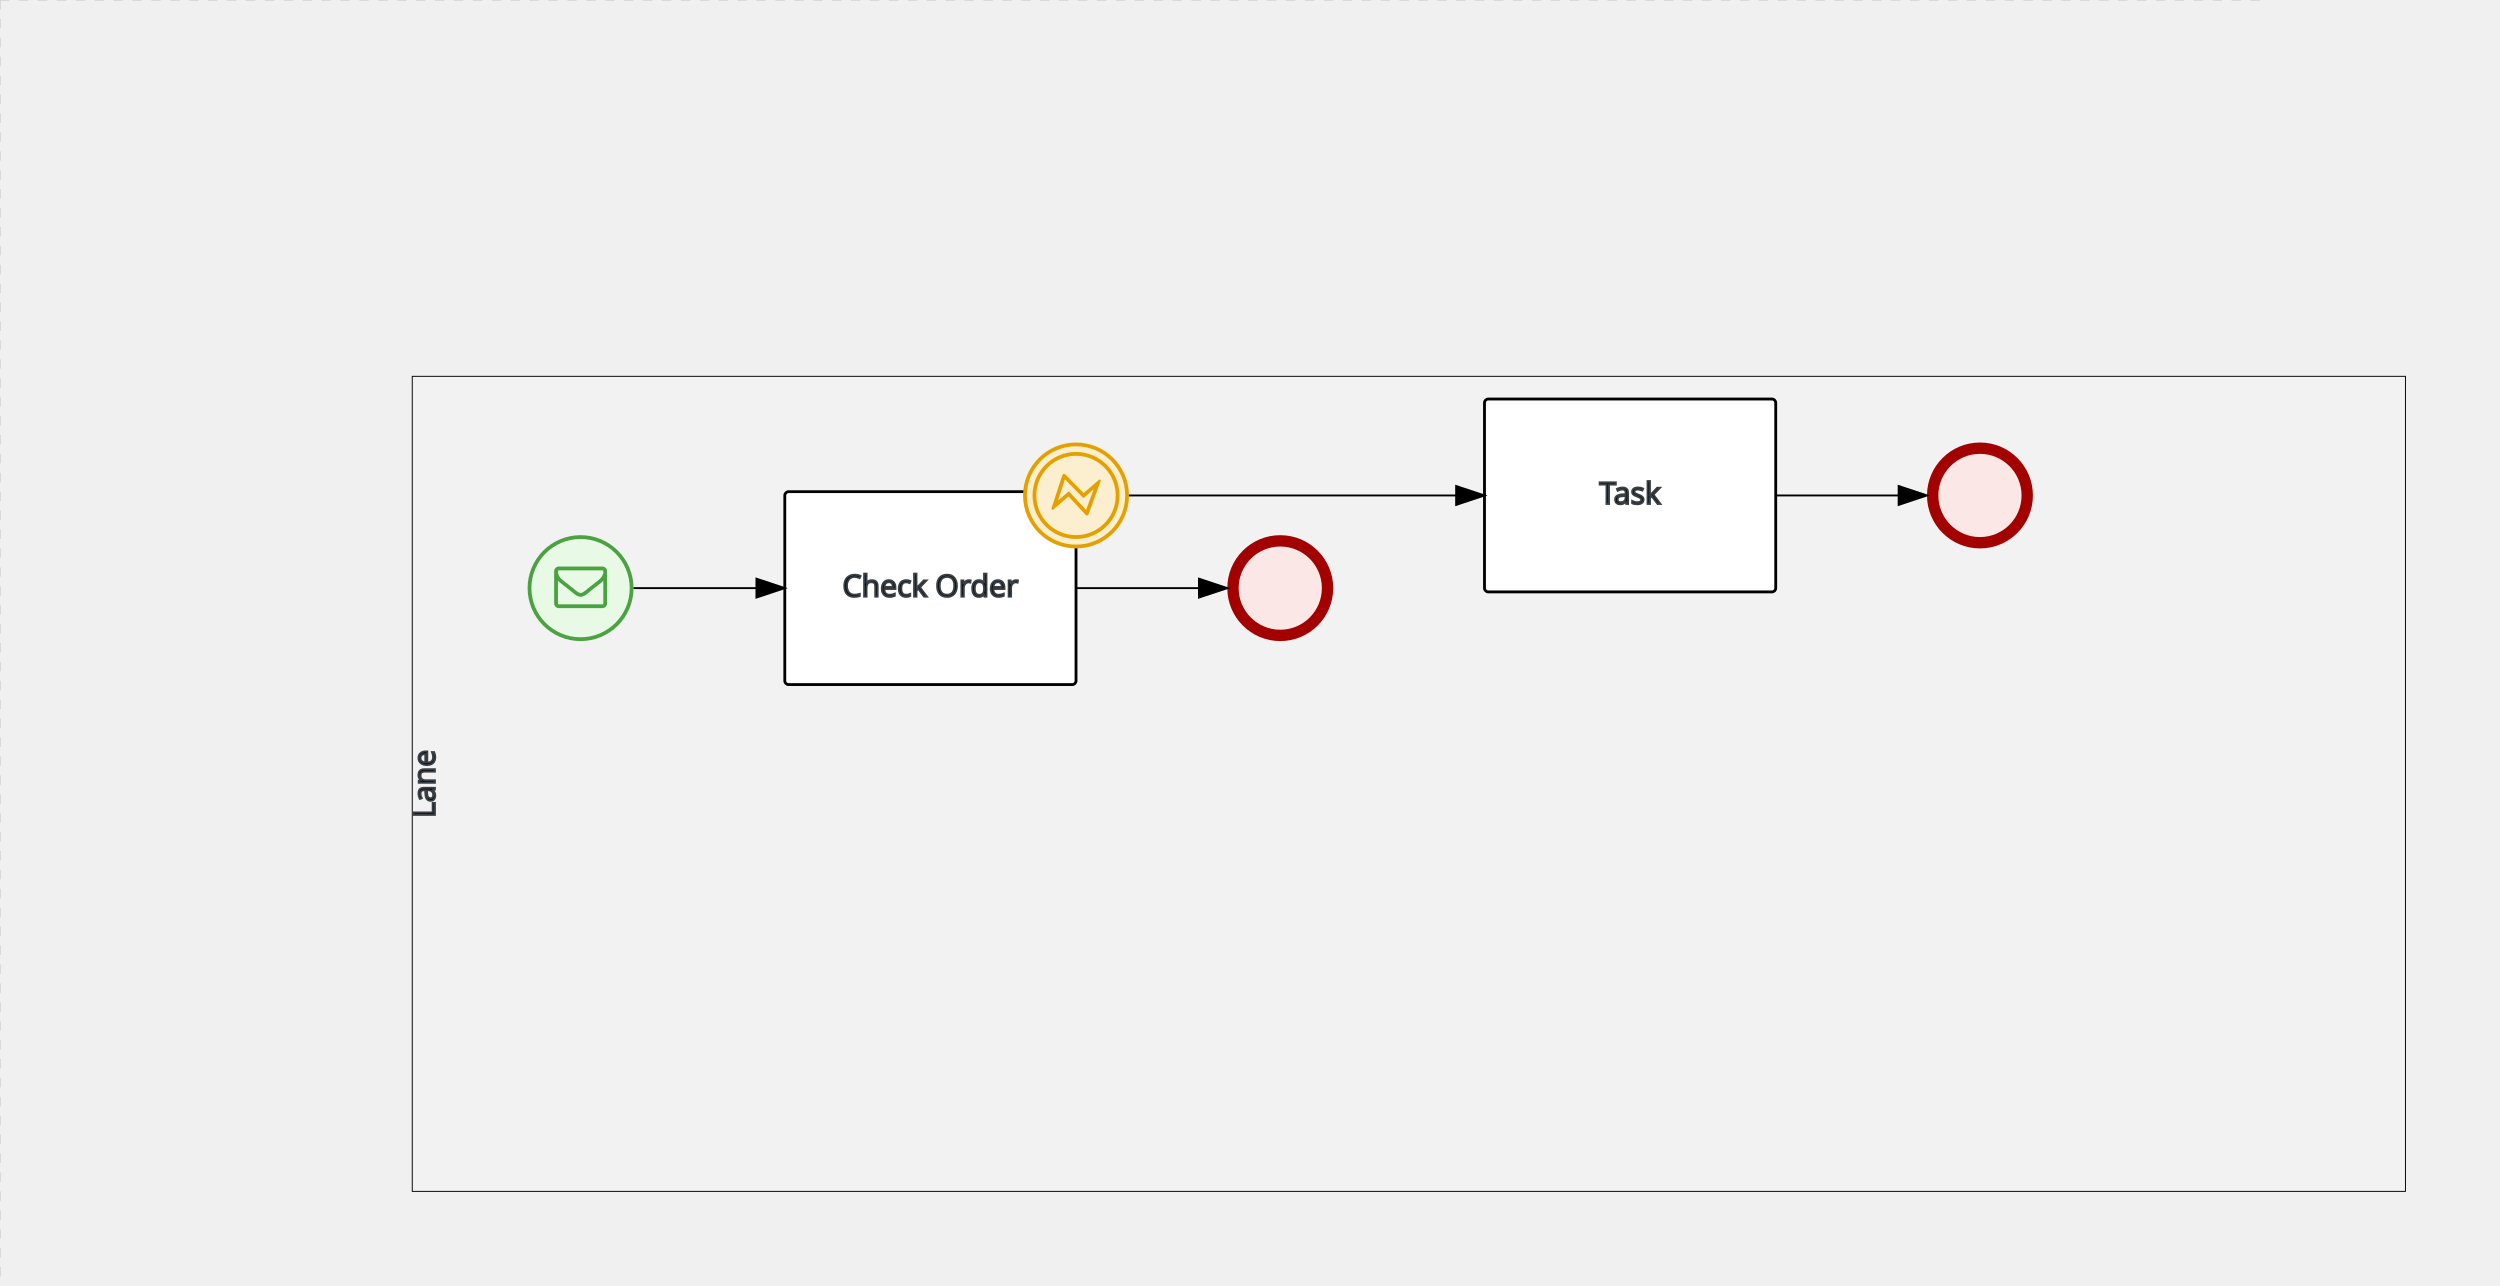
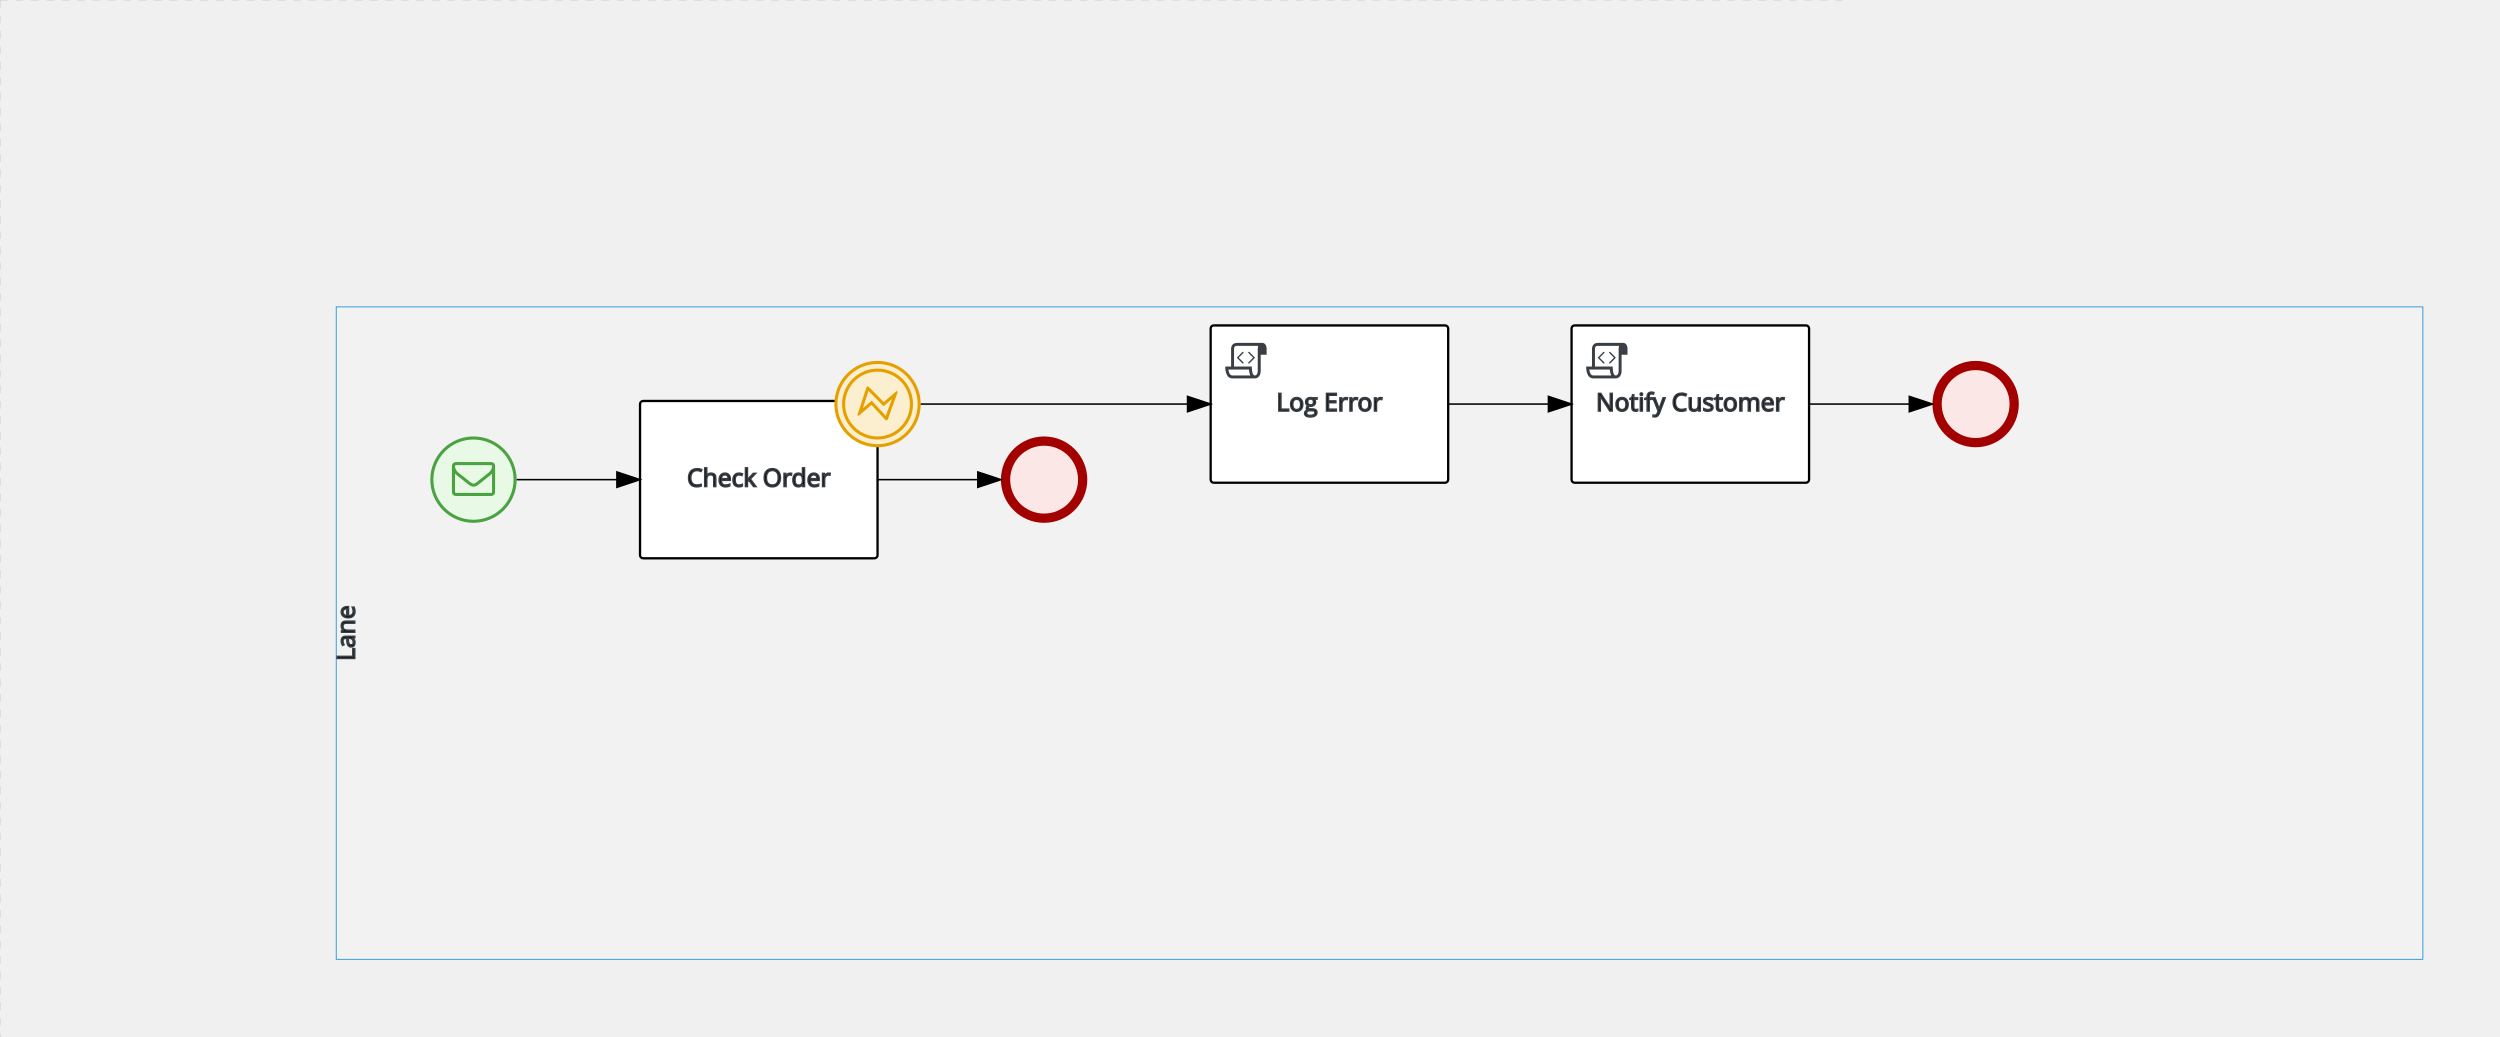
- <svg xmlns="http://www.w3.org/2000/svg" version="1.1" width="1322" height="680" viewBox="0 0 1322 680">
+ <svg xmlns="http://www.w3.org/2000/svg" version="1.1" width="1621" height="672" viewBox="0 0 1621 672">
  <defs />
  <g transform="matrix(1,0,0,1,0,0)">
    <g>
      <g>
        <g>
          <path fill="none" stroke="#d3d3d3" paint-order="fill stroke markers" d=" M 0 0 L 1200 0" stroke-miterlimit="10" stroke-opacity="0.8" stroke-dasharray="5" />
        </g>
        <g>
          <path fill="none" stroke="#d3d3d3" paint-order="fill stroke markers" d=" M 0 0 L 0 800" stroke-miterlimit="10" stroke-opacity="0.8" stroke-dasharray="5" />
        </g>
      </g>
      <g id="_1A586F5D-6B76-44F1-867E-C4C75B086EBA" bpmn2nodeid="_1A586F5D-6B76-44F1-867E-C4C75B086EBA" transform="matrix(1,0,0,1,218,199)">
        <g>
          <path fill="none" stroke="none" />
        </g>
        <g transform="matrix(1,0,0,1,0,0)">
-           <path fill="#f2f2f2" stroke="none" id="_1A586F5D-6B76-44F1-867E-C4C75B086EBA?shapeType=BACKGROUND" paint-order="stroke fill markers" d=" M 0 0 L 1054 0 L 1054 431 L 0 431 L 0 0 Z Z" />
+           <path fill="#f2f2f2" stroke="none" id="_1A586F5D-6B76-44F1-867E-C4C75B086EBA?shapeType=BACKGROUND" paint-order="stroke fill markers" d=" M 0 0 L 1353 0 L 1353 423 L 0 423 L 0 0 Z Z" />
        </g>
        <g transform="matrix(1,0,0,1,0,0)">
-           <path fill="none" stroke="rgb(0,0,0)" id="_1A586F5D-6B76-44F1-867E-C4C75B086EBA?shapeType=BORDER&amp;renderType=STROKE" paint-order="fill stroke markers" d=" M 0 0 L 1054 0 L 1054 431 L 0 431 L 0 0 Z Z" stroke-miterlimit="10" stroke-width="0.5" stroke-dasharray="" />
+           <path fill="none" stroke="rgb(0,136,206)" id="_1A586F5D-6B76-44F1-867E-C4C75B086EBA?shapeType=BORDER&amp;renderType=STROKE" paint-order="fill stroke markers" d=" M 0 0 L 1353 0 L 1353 423 L 0 423 L 0 0 Z Z" stroke-miterlimit="10" stroke-width="0.5" stroke-dasharray="" />
        </g>
        <g id="_06AE207A-2EFA-490A-BE41-ED4BDBB3781A" bpmn2nodeid="_06AE207A-2EFA-490A-BE41-ED4BDBB3781A" transform="matrix(1,0,0,1,197,61)">
          <g>
            <path fill="none" stroke="none" />
          </g>
          <g transform="matrix(1,0,0,1,0,0)">
            <path fill="#ffffff" stroke="none" id="_06AE207A-2EFA-490A-BE41-ED4BDBB3781A?shapeType=BACKGROUND" paint-order="stroke fill markers" d=" M 2 0 L 152 0 L 152 0 A 2 2 0 0 1 154 2 L 154 100 L 154 100 A 2 2 0 0 1 152 102 L 2 102 L 2 102 A 2 2 0 0 1 0 100 L 0 2 L 0 2 A 2 2 0 0 1 2 0 Z" />
          </g>
          <g transform="matrix(1,0,0,1,0,0)">
            <path fill="none" stroke="#000000" id="_06AE207A-2EFA-490A-BE41-ED4BDBB3781A?shapeType=BORDER&amp;renderType=STROKE" paint-order="fill stroke markers" d=" M 2 0 L 152 0 L 152 0 A 2 2 0 0 1 154 2 L 154 100 L 154 100 A 2 2 0 0 1 152 102 L 2 102 L 2 102 A 2 2 0 0 1 0 100 L 0 2 L 0 2 A 2 2 0 0 1 2 0 Z" stroke-miterlimit="10" stroke-width="1.5" stroke-dasharray="" />
          </g>
          <g transform="matrix(1,0,0,1,0,43.5)">
            <g>
              <text fill="#000000" stroke="none" font-family="Open Sans" font-size="12pt" font-style="normal" font-weight="normal" text-decoration="normal" x="77" y="12" text-anchor="middle" dominant-baseline="alphabetic" id="_06AE207A-2EFA-490A-BE41-ED4BDBB3781Aundefined">       Check Order        </text>
              <path fill="none" stroke="none" />
              <text fill="none" stroke="#393f44" font-family="Open Sans" font-size="12pt" font-style="normal" font-weight="normal" text-decoration="normal" x="77" y="12" text-anchor="middle" dominant-baseline="alphabetic" stroke-miterlimit="10" stroke-dasharray="">       Check Order        </text>
            </g>
            <g>
              <path fill="none" stroke="black" id="_06AE207A-2EFA-490A-BE41-ED4BDBB3781Aundefined" paint-order="fill stroke markers" d=" M 0 0 L 0 0" stroke-miterlimit="10" stroke-opacity="0.1" stroke-dasharray="" />
            </g>
          </g>
          <g id="_B0F5AAF4-53A1-4B54-A91C-F064FC8FAA53" bpmn2nodeid="_B0F5AAF4-53A1-4B54-A91C-F064FC8FAA53" transform="matrix(1,0,0,1,126,-26)">
            <g>
              <path fill="none" stroke="none" />
            </g>
            <g transform="matrix(0.125,0,0,0.125,0,0)">
              <g transform="matrix(1,0,0,1,0,0)">
                <path fill="#fbefcf" stroke="none" id="_B0F5AAF4-53A1-4B54-A91C-F064FC8FAA53?shapeType=BACKGROUND" paint-order="stroke fill markers" d=" M 0 0 M 444 224 C 444 263.9 434.2 300.8 414.4 334.5 C 394.7 368.2 368 394.9 334.4 414.5 C 300.8 434.1 263.9 444 224 444 C 184.1 444 147.2 434.2 113.5 414.4 C 79.8 394.7 53.1 368 33.5 334.4 C 13.9 300.8 4 263.9 4 224 C 4 184.1 13.8 147.2 33.6 113.5 C 53.4 79.8 80.1 53.1 113.6 33.5 C 147.1 13.9 184.1 4 224 4 C 263.9 4 300.8 13.8 334.5 33.6 C 368.2 53.4 394.9 80.1 414.5 113.6 C 434.1 147.1 444 184.1 444 224 Z" />
              </g>
              <g>
                <g transform="matrix(1,0,0,1,0,0)">
                  <g transform="matrix(1,0,0,1,0,0)">
                    <path fill="rgb(229,160,0)" stroke="none" id="_B0F5AAF4-53A1-4B54-A91C-F064FC8FAA53?shapeType=BORDER&amp;renderType=FILL" paint-order="stroke fill markers" d=" M 0 0 M 224 408 C 122.5 408 40 325.5 40 224 C 40 122.5 122.5 40 224 40 C 325.5 40 408 122.5 408 224 C 408 325.5 325.5 408 224 408 Z M 0 0 M 224 56 C 131.4 56 56 131.4 56 224 C 56 316.6 131.4 392 224 392 C 316.6 392 392 316.6 392 224 C 392 131.4 316.6 56 224 56 Z M 0 0 M 224 16 C 252.1 16 279.3 21.5 305 32.3 C 329.8 42.8 352 57.8 371.1 76.9 C 390.2 96 405.2 118.3 415.7 143 C 426.5 168.6 432 195.9 432 224 C 432 252.1 426.5 279.3 415.7 305 C 405.2 329.8 390.2 352 371.1 371.1 C 352 390.2 329.7 405.2 305 415.7 C 279.4 426.5 252.1 432 224 432 C 195.9 432 168.7 426.5 143 415.7 C 118.2 405.2 96 390.2 76.9 371.1 C 57.8 352 42.8 329.7 32.3 305 C 21.5 279.3 16 252.1 16 224 C 16 195.9 21.5 168.7 32.3 143 C 42.8 118.2 57.8 96 76.9 76.9 C 96 57.8 118.3 42.8 143 32.3 C 168.7 21.5 195.9 16 224 16 M 224 0 C 100.3 0 0 100.3 0 224 C 0 347.7 100.3 448 224 448 C 347.7 448 448 347.7 448 224 C 448 100.3 347.7 0 224 0 L 224 0 Z" />
                  </g>
                </g>
              </g>
              <g>
                <g transform="matrix(1,0,0,1,0,0)">
                  <g transform="matrix(1,0,0,1,0,0)">
                    <path fill="#e5a000" stroke="none" id="_B0F5AAF4-53A1-4B54-A91C-F064FC8FAA53undefined" paint-order="stroke fill markers" d=" M 0 0 M 177 155.9 C 191.8 170.8 222.6 202.2 244.8 224.7 L 255.3 235.4 L 266.6 225.6 L 298.2 198.2 C 285.8 232.7 273 268.1 266.7 285.1 L 204 217.4 L 193.6 206.2 L 181.9 216.2 L 148 245.2 C 159.3 210.1 171.3 173.4 177 155.9 M 173.5 132.7 C 172.8 132.7 172.1 132.8 171.3 133.1 C 168 134.3 167.5 135.9 165.6 139.9 C 164 143.3 120.4 278.3 120.4 278.3 C 120.4 278.3 119.1 282.8 122.9 284.4 C 123.5 284.7 124.1 284.8 124.7 284.8 C 127.5 284.8 129.4 282.2 129.4 282.2 L 192.3 228.3 L 263.9 305.4 C 266 307.4 267.9 308.7 270.1 308.7 C 270.8 308.7 271.5 308.5 272.3 308.3 C 275.6 307.1 276.4 305.1 278 301.5 C 279.5 298.1 328.1 163.1 328.1 163.1 C 328.1 163.1 329.4 158.6 325.7 157 C 325.1 156.7 324.5 156.6 323.8 156.6 C 321 156.6 319.2 159.2 319.2 159.2 L 256.3 213.5 C 256.3 213.5 182.7 138.6 179.8 136 C 177.6 134 175.7 132.7 173.5 132.7 L 173.5 132.7 Z" />
                  </g>
                </g>
              </g>
            </g>
            <g transform="matrix(1,0,0,1,0,56)">
              <g />
              <g>
                <path fill="none" stroke="black" id="_B0F5AAF4-53A1-4B54-A91C-F064FC8FAA53undefined" paint-order="fill stroke markers" d=" M 0 0 L 0 0" stroke-miterlimit="10" stroke-opacity="0.1" stroke-dasharray="" />
              </g>
            </g>
          </g>
        </g>
        <g id="_7F48B03F-364F-4F24-B7CD-73AA8EB76AA6" bpmn2nodeid="_7F48B03F-364F-4F24-B7CD-73AA8EB76AA6" transform="matrix(1,0,0,1,431,84)">
          <g>
            <path fill="none" stroke="none" />
          </g>
          <g transform="matrix(0.125,0,0,0.125,0,0)">
            <g transform="matrix(1,0,0,1,0,0)">
              <path fill="#fce7e7" stroke="none" id="_7F48B03F-364F-4F24-B7CD-73AA8EB76AA6?shapeType=BACKGROUND" paint-order="stroke fill markers" d=" M 0 0 M 444 224 C 444 263.9 434.2 300.8 414.4 334.5 C 394.7 368.2 368 394.9 334.4 414.5 C 300.8 434.1 263.9 444 224 444 C 184.1 444 147.2 434.2 113.5 414.4 C 79.8 394.7 53.1 368 33.5 334.4 C 13.9 300.8 4 263.9 4 224 C 4 184.1 13.8 147.2 33.6 113.5 C 53.4 79.8 80.1 53.1 113.6 33.5 C 147.1 13.9 184.1 4 224 4 C 263.9 4 300.8 13.8 334.5 33.6 C 368.2 53.4 394.9 80.1 414.5 113.6 C 434.1 147.1 444 184.1 444 224 Z" />
            </g>
            <g>
              <g transform="matrix(1,0,0,1,0,0)">
                <g transform="matrix(1,0,0,1,0,0)">
                  <path fill="rgb(163,0,0)" stroke="none" id="_7F48B03F-364F-4F24-B7CD-73AA8EB76AA6?shapeType=BORDER&amp;renderType=FILL" paint-order="stroke fill markers" d=" M 0 0 M 224 0 C 100.3 0 0 100.3 0 224 C 0 347.7 100.3 448 224 448 C 347.7 448 448 347.7 448 224 C 448 100.3 347.7 0 224 0 Z M 0 0 M 224 400 C 126.8 400 48 321.2 48 224 C 48 126.8 126.8 48 224 48 C 321.2 48 400 126.8 400 224 C 400 321.2 321.2 400 224 400 Z" />
                </g>
              </g>
            </g>
          </g>
          <g transform="matrix(1,0,0,1,0,56)">
            <g />
            <g>
              <path fill="none" stroke="black" id="_7F48B03F-364F-4F24-B7CD-73AA8EB76AA6undefined" paint-order="fill stroke markers" d=" M 0 0 L 0 0" stroke-miterlimit="10" stroke-opacity="0.1" stroke-dasharray="" />
            </g>
          </g>
        </g>
        <g id="_9F6B72E6-3262-46E0-90ED-7E7AE0519426" bpmn2nodeid="_9F6B72E6-3262-46E0-90ED-7E7AE0519426" transform="matrix(1,0,0,1,61,84)">
          <g>
            <path fill="none" stroke="none" />
          </g>
          <g transform="matrix(0.125,0,0,0.125,0,0)">
            <g transform="matrix(1,0,0,1,0,0)">
              <path fill="#e8fae6" stroke="none" id="_9F6B72E6-3262-46E0-90ED-7E7AE0519426?shapeType=BACKGROUND" paint-order="stroke fill markers" d=" M 0 0 M 444 224 C 444 263.9 434.2 300.8 414.4 334.5 C 394.7 368.2 368 394.9 334.4 414.5 C 300.8 434.1 263.9 444 224 444 C 184.1 444 147.2 434.2 113.5 414.4 C 79.8 394.7 53.1 368 33.5 334.4 C 13.9 300.8 4 263.9 4 224 C 4 184.1 13.8 147.2 33.6 113.5 C 53.4 79.8 80.1 53.1 113.6 33.5 C 147.1 13.9 184.1 4 224 4 C 263.9 4 300.8 13.8 334.5 33.6 C 368.2 53.4 394.9 80.1 414.5 113.6 C 434.1 147.1 444 184.1 444 224 Z" />
            </g>
            <g>
              <g transform="matrix(1,0,0,1,0,0)">
                <g transform="matrix(1,0,0,1,0,0)">
                  <path fill="rgb(74,162,65)" stroke="none" id="_9F6B72E6-3262-46E0-90ED-7E7AE0519426?shapeType=BORDER&amp;renderType=FILL" paint-order="stroke fill markers" d=" M 0 0 M 224 0 C 100.3 0 0 100.3 0 224 C 0 347.7 100.3 448 224 448 C 347.7 448 448 347.7 448 224 C 448 100.3 347.7 0 224 0 Z M 0 0 M 224 432 C 109.1 432 16 338.9 16 224 C 16 109.1 109.1 16 224 16 C 338.9 16 432 109.1 432 224 C 432 338.9 338.9 432 224 432 Z" />
                </g>
              </g>
            </g>
            <g>
              <g transform="matrix(1,0,0,1,0,0)">
                <g transform="matrix(1,0,0,1,0,0)">
                  <path fill="#4aa241" stroke="none" id="_9F6B72E6-3262-46E0-90ED-7E7AE0519426undefined" paint-order="stroke fill markers" d=" M 0 0 M 320.2 288.7 L 320.2 192.7 C 317.6 195.7 314.7 198.5 311.6 200.9 C 289.2 218.1 271.5 232.1 258.4 243.1 C 254.2 246.7 250.7 249.5 248 251.5 C 245.3 253.5 241.8 255.5 237.2 257.6 C 232.6 259.7 228.4 260.7 224.4 260.7 L 224.2 260.7 C 220.2 260.7 216 259.7 211.4 257.6 C 206.8 255.5 203.2 253.5 200.6 251.5 C 197.9 249.5 194.5 246.7 190.2 243.1 C 177.1 232.1 159.3 218 137 200.9 C 133.9 198.4 131.1 195.7 128.4 192.7 L 128.4 288.7 C 128.4 289.8 128.8 290.7 129.6 291.5 C 130.4 292.3 131.4 292.7 132.4 292.7 L 316.4 292.7 C 317.5 292.7 318.4 292.3 319.2 291.5 C 319.9 290.7 320.2 289.8 320.2 288.7 Z M 0 0 M 320.2 152.7 C 320.2 151.6 319.8 150.7 319 149.9 C 318.2 149.1 317.3 148.7 316.2 148.7 L 316.2 148.7 L 132.2 148.7 C 131.1 148.7 130.2 149.1 129.4 149.9 C 128.6 150.7 128.2 151.6 128.2 152.7 C 128.2 166.7 134.3 178.5 146.6 188.2 C 162.7 200.9 179.4 214.1 196.7 227.8 C 197.2 228.2 198.6 229.5 201.1 231.5 C 203.6 233.6 205.5 235.1 206.9 236.2 C 208.3 237.3 210.1 238.6 212.5 240.1 C 214.9 241.6 216.9 242.8 218.8 243.5 C 220.7 244.3 222.5 244.6 224.2 244.6 L 224.4 244.6 C 226 244.6 227.8 244.2 229.8 243.5 C 231.8 242.8 233.8 241.6 236.1 240.1 C 238.4 238.6 240.3 237.2 241.7 236.2 C 243.1 235.1 245.1 233.6 247.5 231.5 C 249.9 229.4 251.4 228.3 251.9 227.8 C 269.3 214 285.9 200.9 302 188.2 C 306.5 184.6 310.7 179.8 314.6 173.7 C 318.5 167.7 320.4 162.2 320.4 157.3 L 320.4 154.2 L 320.4 152.7 Z M 0 0 M 336.2 152.7 L 336.2 288.7 C 336.2 294.2 334.3 298.9 330.3 302.8 C 326.4 306.7 321.7 308.7 316.2 308.7 L 132.2 308.7 C 126.7 308.7 122 306.7 118.1 302.8 C 114.2 298.9 112.2 294.2 112.2 288.7 L 112.2 152.7 C 112.2 147.2 114.2 142.5 118.1 138.6 C 122 134.7 126.7 132.7 132.2 132.7 L 316.2 132.7 C 321.7 132.7 326.4 134.6 330.3 138.6 C 334.2 142.6 336.2 147.2 336.2 152.7 Z" />
                </g>
              </g>
            </g>
          </g>
          <g transform="matrix(1,0,0,1,0,56)">
            <g />
            <g>
              <path fill="none" stroke="black" id="_9F6B72E6-3262-46E0-90ED-7E7AE0519426undefined" paint-order="fill stroke markers" d=" M 0 0 L 0 0" stroke-miterlimit="10" stroke-opacity="0.1" stroke-dasharray="" />
            </g>
          </g>
        </g>
-         <g id="_EE946985-0766-4D44-BFC8-366B1E1D88F5" bpmn2nodeid="_EE946985-0766-4D44-BFC8-366B1E1D88F5" transform="matrix(1,0,0,1,567,12)">
-           <g>
-             <path fill="none" stroke="none" />
-           </g>
-           <g transform="matrix(1,0,0,1,0,0)">
-             <path fill="#ffffff" stroke="none" id="_EE946985-0766-4D44-BFC8-366B1E1D88F5?shapeType=BACKGROUND" paint-order="stroke fill markers" d=" M 2 0 L 152 0 L 152 0 A 2 2 0 0 1 154 2 L 154 100 L 154 100 A 2 2 0 0 1 152 102 L 2 102 L 2 102 A 2 2 0 0 1 0 100 L 0 2 L 0 2 A 2 2 0 0 1 2 0 Z" />
-           </g>
-           <g transform="matrix(1,0,0,1,0,0)">
-             <path fill="none" stroke="rgb(0,0,0)" id="_EE946985-0766-4D44-BFC8-366B1E1D88F5?shapeType=BORDER&amp;renderType=STROKE" paint-order="fill stroke markers" d=" M 2 0 L 152 0 L 152 0 A 2 2 0 0 1 154 2 L 154 100 L 154 100 A 2 2 0 0 1 152 102 L 2 102 L 2 102 A 2 2 0 0 1 0 100 L 0 2 L 0 2 A 2 2 0 0 1 2 0 Z" stroke-miterlimit="10" stroke-width="1.5" stroke-dasharray="" />
-           </g>
-           <g transform="matrix(1,0,0,1,0,43.5)">
-             <g>
-               <text fill="#000000" stroke="none" font-family="Open Sans" font-size="12pt" font-style="normal" font-weight="normal" text-decoration="normal" x="77" y="12" text-anchor="middle" dominant-baseline="alphabetic" id="_EE946985-0766-4D44-BFC8-366B1E1D88F5undefined">              Task               </text>
-               <path fill="none" stroke="none" />
-               <text fill="none" stroke="#393f44" font-family="Open Sans" font-size="12pt" font-style="normal" font-weight="normal" text-decoration="normal" x="77" y="12" text-anchor="middle" dominant-baseline="alphabetic" stroke-miterlimit="10" stroke-dasharray="">              Task               </text>
-             </g>
-             <g>
-               <path fill="none" stroke="black" id="_EE946985-0766-4D44-BFC8-366B1E1D88F5undefined" paint-order="fill stroke markers" d=" M 0 0 L 0 0" stroke-miterlimit="10" stroke-opacity="0.1" stroke-dasharray="" />
-             </g>
-           </g>
-         </g>
-         <g id="_CB4A58F8-B9FF-4E1D-85C5-A0FE6D26E932" bpmn2nodeid="_CB4A58F8-B9FF-4E1D-85C5-A0FE6D26E932" transform="matrix(1,0,0,1,801,35)">
+         <g id="_D85477B0-F3A5-413E-A82E-0F2184663EC8" bpmn2nodeid="_D85477B0-F3A5-413E-A82E-0F2184663EC8" transform="matrix(1,0,0,1,1035,35)">
          <g>
            <path fill="none" stroke="none" />
          </g>
          <g transform="matrix(0.125,0,0,0.125,0,0)">
            <g transform="matrix(1,0,0,1,0,0)">
-               <path fill="#fce7e7" stroke="none" id="_CB4A58F8-B9FF-4E1D-85C5-A0FE6D26E932?shapeType=BACKGROUND" paint-order="stroke fill markers" d=" M 0 0 M 444 224 C 444 263.9 434.2 300.8 414.4 334.5 C 394.7 368.2 368 394.9 334.4 414.5 C 300.8 434.1 263.9 444 224 444 C 184.1 444 147.2 434.2 113.5 414.4 C 79.8 394.7 53.1 368 33.5 334.4 C 13.9 300.8 4 263.9 4 224 C 4 184.1 13.8 147.2 33.6 113.5 C 53.4 79.8 80.1 53.1 113.6 33.5 C 147.1 13.9 184.1 4 224 4 C 263.9 4 300.8 13.8 334.5 33.6 C 368.2 53.4 394.9 80.1 414.5 113.6 C 434.1 147.1 444 184.1 444 224 Z" />
-             </g>
-             <g>
-               <g transform="matrix(1,0,0,1,0,0)">
-                 <g transform="matrix(1,0,0,1,0,0)">
-                   <path fill="rgb(163,0,0)" stroke="none" id="_CB4A58F8-B9FF-4E1D-85C5-A0FE6D26E932?shapeType=BORDER&amp;renderType=FILL" paint-order="stroke fill markers" d=" M 0 0 M 224 0 C 100.3 0 0 100.3 0 224 C 0 347.7 100.3 448 224 448 C 347.7 448 448 347.7 448 224 C 448 100.3 347.7 0 224 0 Z M 0 0 M 224 400 C 126.8 400 48 321.2 48 224 C 48 126.8 126.8 48 224 48 C 321.2 48 400 126.8 400 224 C 400 321.2 321.2 400 224 400 Z" />
+               <path fill="#fce7e7" stroke="none" id="_D85477B0-F3A5-413E-A82E-0F2184663EC8?shapeType=BACKGROUND" paint-order="stroke fill markers" d=" M 0 0 M 444 224 C 444 263.9 434.2 300.8 414.4 334.5 C 394.7 368.2 368 394.9 334.4 414.5 C 300.8 434.1 263.9 444 224 444 C 184.1 444 147.2 434.2 113.5 414.4 C 79.8 394.7 53.1 368 33.5 334.4 C 13.9 300.8 4 263.9 4 224 C 4 184.1 13.8 147.2 33.6 113.5 C 53.4 79.8 80.1 53.1 113.6 33.5 C 147.1 13.9 184.1 4 224 4 C 263.9 4 300.8 13.8 334.5 33.6 C 368.2 53.4 394.9 80.1 414.5 113.6 C 434.1 147.1 444 184.1 444 224 Z" />
+             </g>
+             <g>
+               <g transform="matrix(1,0,0,1,0,0)">
+                 <g transform="matrix(1,0,0,1,0,0)">
+                   <path fill="rgb(163,0,0)" stroke="none" id="_D85477B0-F3A5-413E-A82E-0F2184663EC8?shapeType=BORDER&amp;renderType=FILL" paint-order="stroke fill markers" d=" M 0 0 M 224 0 C 100.3 0 0 100.3 0 224 C 0 347.7 100.3 448 224 448 C 347.7 448 448 347.7 448 224 C 448 100.3 347.7 0 224 0 Z M 0 0 M 224 400 C 126.8 400 48 321.2 48 224 C 48 126.8 126.8 48 224 48 C 321.2 48 400 126.8 400 224 C 400 321.2 321.2 400 224 400 Z" />
                </g>
              </g>
            </g>
          </g>
          <g transform="matrix(1,0,0,1,0,56)">
            <g />
            <g>
-               <path fill="none" stroke="black" id="_CB4A58F8-B9FF-4E1D-85C5-A0FE6D26E932undefined" paint-order="fill stroke markers" d=" M 0 0 L 0 0" stroke-miterlimit="10" stroke-opacity="0.1" stroke-dasharray="" />
-             </g>
-           </g>
-         </g>
-         <g transform="matrix(1,0,0,1,7.904787935331115e-14,431)">
+               <path fill="none" stroke="black" id="_D85477B0-F3A5-413E-A82E-0F2184663EC8undefined" paint-order="fill stroke markers" d=" M 0 0 L 0 0" stroke-miterlimit="10" stroke-opacity="0.1" stroke-dasharray="" />
+             </g>
+           </g>
+         </g>
+         <g id="_EE946985-0766-4D44-BFC8-366B1E1D88F5" bpmn2nodeid="_EE946985-0766-4D44-BFC8-366B1E1D88F5" transform="matrix(1,0,0,1,567,12)">
+           <g>
+             <path fill="none" stroke="none" />
+           </g>
+           <g transform="matrix(1,0,0,1,0,0)">
+             <path fill="#ffffff" stroke="none" id="_EE946985-0766-4D44-BFC8-366B1E1D88F5?shapeType=BACKGROUND" paint-order="stroke fill markers" d=" M 2 0 L 152 0 L 152 0 A 2 2 0 0 1 154 2 L 154 100 L 154 100 A 2 2 0 0 1 152 102 L 2 102 L 2 102 A 2 2 0 0 1 0 100 L 0 2 L 0 2 A 2 2 0 0 1 2 0 Z" />
+           </g>
+           <g transform="matrix(1,0,0,1,0,0)">
+             <path fill="none" stroke="rgb(0,0,0)" id="_EE946985-0766-4D44-BFC8-366B1E1D88F5?shapeType=BORDER&amp;renderType=STROKE" paint-order="fill stroke markers" d=" M 2 0 L 152 0 L 152 0 A 2 2 0 0 1 154 2 L 154 100 L 154 100 A 2 2 0 0 1 152 102 L 2 102 L 2 102 A 2 2 0 0 1 0 100 L 0 2 L 0 2 A 2 2 0 0 1 2 0 Z" stroke-miterlimit="10" stroke-width="1.5" stroke-dasharray="" />
+           </g>
+           <g>
+             <g transform="matrix(0.06,0,0,0.06,9.4,9.4)">
+               <g transform="matrix(1,0,0,1,0,0)">
+                 <path fill="#393f44" stroke="none" id="_EE946985-0766-4D44-BFC8-366B1E1D88F5undefined" paint-order="stroke fill markers" d=" M 0 0 M 197.3 130.2 C 194.4 127.3 189.6 127.3 186.7 130.2 L 130.2 186.7 C 127.3 189.6 127.3 194.4 130.2 197.3 L 186.7 253.8 C 188.1 255.3 190.1 256 192 256 C 193.9 256 195.9 255.3 197.3 253.7 C 200.2 250.8 200.2 246 197.3 243.1 L 146.2 192 L 197.3 140.8 C 200.2 137.9 200.2 133.1 197.3 130.2 Z" />
+               </g>
+               <g transform="matrix(1,0,0,1,0,0)">
+                 <path fill="#393f44" stroke="none" id="_EE946985-0766-4D44-BFC8-366B1E1D88F5undefined" paint-order="stroke fill markers" d=" M 0 0 M 261.3 130.2 C 258.4 127.3 253.6 127.3 250.7 130.2 C 247.8 133.1 247.8 137.9 250.7 140.8 L 301.8 191.9 L 250.7 243 C 247.8 245.9 247.8 250.7 250.7 253.6 C 252.1 255.3 254.1 256 256 256 C 257.9 256 259.9 255.3 261.3 253.8 L 317.8 197.3 C 320.7 194.4 320.7 189.6 317.8 186.7 L 261.3 130.2 Z" />
+               </g>
+               <g transform="matrix(1,0,0,1,0,0)">
+                 <path fill="#393f44" stroke="none" id="_EE946985-0766-4D44-BFC8-366B1E1D88F5undefined" paint-order="stroke fill markers" d=" M 0 0 M 400 32 C 400 32 152.8 32 128 32 C 62 32 64 96 64 96 L 64 288 L 1 288 C 1 288 -4 416 78 416 L 320 416 C 368 416 384 368 384 336 C 384 314.2 384 224.4 384 160 L 448 160 L 448 96 C 448 96 449 32 400 32 Z M 0 0 M 78 383.9 C 68.5 383.9 61.6 381.1 55.5 374.9 C 43.4 362.4 37.5 339.6 34.9 320 L 256.9 320 C 257.1 322.7 257.3 325.4 257.6 328.2 C 260 351.6 264.7 370.1 271.9 383.9 L 78 383.9 L 78 383.9 Z M 0 0 M 352 336 C 352 345.9 349.6 360.3 342.9 371 C 337.2 380.1 330.4 384 320 384 C 285 384 288 288 288 288 L 96 288 L 96 96 L 96 95.9 L 96 95.1 C 96 90.6 97.6 78.3 104.7 71.2 C 106.5 69.4 111.9 64 128 64 L 356.5 64 C 354.4 72.8 352.8 81.8 352.2 89.9 C 352.2 90.5 352.1 91.1 352.1 91.7 C 352.1 92 352.1 92.3 352.1 92.6 C 352 94.8 352 96 352 96 L 352 160 L 352 336 Z" />
+               </g>
+             </g>
+           </g>
+           <g transform="matrix(1,0,0,1,0,43.5)">
+             <g>
+               <text fill="#000000" stroke="none" font-family="Open Sans" font-size="12pt" font-style="normal" font-weight="normal" text-decoration="normal" x="77" y="12" text-anchor="middle" dominant-baseline="alphabetic" id="_EE946985-0766-4D44-BFC8-366B1E1D88F5undefined">          Log Error           </text>
+               <path fill="none" stroke="none" />
+               <text fill="none" stroke="#393f44" font-family="Open Sans" font-size="12pt" font-style="normal" font-weight="normal" text-decoration="normal" x="77" y="12" text-anchor="middle" dominant-baseline="alphabetic" stroke-miterlimit="10" stroke-dasharray="">          Log Error           </text>
+             </g>
+             <g>
+               <path fill="none" stroke="black" id="_EE946985-0766-4D44-BFC8-366B1E1D88F5undefined" paint-order="fill stroke markers" d=" M 0 0 L 0 0" stroke-miterlimit="10" stroke-opacity="0.1" stroke-dasharray="" />
+             </g>
+           </g>
+         </g>
+         <g transform="matrix(1,0,0,1,7.72715225139109e-14,423)">
          <g transform="matrix(-1.8369701987210297e-16,-1,1,-1.8369701987210297e-16,0,0)">
-             <text fill="#000000" stroke="none" font-family="Open Sans" font-size="12pt" font-style="normal" font-weight="normal" text-decoration="normal" x="215.5" y="12" text-anchor="middle" dominant-baseline="alphabetic" id="_1A586F5D-6B76-44F1-867E-C4C75B086EBAundefined">                                               Lane                                                </text>
-             <path fill="none" stroke="none" />
-             <text fill="none" stroke="#393f44" font-family="Open Sans" font-size="12pt" font-style="normal" font-weight="normal" text-decoration="normal" x="215.5" y="12" text-anchor="middle" dominant-baseline="alphabetic" stroke-miterlimit="10" stroke-dasharray="">                                               Lane                                                </text>
+             <text fill="#000000" stroke="none" font-family="Open Sans" font-size="12pt" font-style="normal" font-weight="normal" text-decoration="normal" x="211.5" y="12" text-anchor="middle" dominant-baseline="alphabetic" id="_1A586F5D-6B76-44F1-867E-C4C75B086EBAundefined">                                              Lane                                               </text>
+             <path fill="none" stroke="none" />
+             <text fill="none" stroke="#393f44" font-family="Open Sans" font-size="12pt" font-style="normal" font-weight="normal" text-decoration="normal" x="211.5" y="12" text-anchor="middle" dominant-baseline="alphabetic" stroke-miterlimit="10" stroke-dasharray="">                                              Lane                                               </text>
          </g>
          <g>
            <path fill="none" stroke="black" id="_1A586F5D-6B76-44F1-867E-C4C75B086EBAundefined" paint-order="fill stroke markers" d=" M 0 0 L 0 0" stroke-miterlimit="10" stroke-opacity="0.1" stroke-dasharray="" />
+           </g>
+         </g>
+         <g id="_9535D25A-ED0A-414A-9997-D2106CB5F847" bpmn2nodeid="_9535D25A-ED0A-414A-9997-D2106CB5F847" transform="matrix(1,0,0,1,801,12)">
+           <g>
+             <path fill="none" stroke="none" />
+           </g>
+           <g transform="matrix(1,0,0,1,0,0)">
+             <path fill="#ffffff" stroke="none" id="_9535D25A-ED0A-414A-9997-D2106CB5F847?shapeType=BACKGROUND" paint-order="stroke fill markers" d=" M 2 0 L 152 0 L 152 0 A 2 2 0 0 1 154 2 L 154 100 L 154 100 A 2 2 0 0 1 152 102 L 2 102 L 2 102 A 2 2 0 0 1 0 100 L 0 2 L 0 2 A 2 2 0 0 1 2 0 Z" />
+           </g>
+           <g transform="matrix(1,0,0,1,0,0)">
+             <path fill="none" stroke="rgb(0,0,0)" id="_9535D25A-ED0A-414A-9997-D2106CB5F847?shapeType=BORDER&amp;renderType=STROKE" paint-order="fill stroke markers" d=" M 2 0 L 152 0 L 152 0 A 2 2 0 0 1 154 2 L 154 100 L 154 100 A 2 2 0 0 1 152 102 L 2 102 L 2 102 A 2 2 0 0 1 0 100 L 0 2 L 0 2 A 2 2 0 0 1 2 0 Z" stroke-miterlimit="10" stroke-width="1.5" stroke-dasharray="" />
+           </g>
+           <g>
+             <g transform="matrix(0.06,0,0,0.06,9.4,9.4)">
+               <g transform="matrix(1,0,0,1,0,0)">
+                 <path fill="#393f44" stroke="none" id="_9535D25A-ED0A-414A-9997-D2106CB5F847undefined" paint-order="stroke fill markers" d=" M 0 0 M 197.3 130.2 C 194.4 127.3 189.6 127.3 186.7 130.2 L 130.2 186.7 C 127.3 189.6 127.3 194.4 130.2 197.3 L 186.7 253.8 C 188.1 255.3 190.1 256 192 256 C 193.9 256 195.9 255.3 197.3 253.7 C 200.2 250.8 200.2 246 197.3 243.1 L 146.2 192 L 197.3 140.8 C 200.2 137.9 200.2 133.1 197.3 130.2 Z" />
+               </g>
+               <g transform="matrix(1,0,0,1,0,0)">
+                 <path fill="#393f44" stroke="none" id="_9535D25A-ED0A-414A-9997-D2106CB5F847undefined" paint-order="stroke fill markers" d=" M 0 0 M 261.3 130.2 C 258.4 127.3 253.6 127.3 250.7 130.2 C 247.8 133.1 247.8 137.9 250.7 140.8 L 301.8 191.9 L 250.7 243 C 247.8 245.9 247.8 250.7 250.7 253.6 C 252.1 255.3 254.1 256 256 256 C 257.9 256 259.9 255.3 261.3 253.8 L 317.8 197.3 C 320.7 194.4 320.7 189.6 317.8 186.7 L 261.3 130.2 Z" />
+               </g>
+               <g transform="matrix(1,0,0,1,0,0)">
+                 <path fill="#393f44" stroke="none" id="_9535D25A-ED0A-414A-9997-D2106CB5F847undefined" paint-order="stroke fill markers" d=" M 0 0 M 400 32 C 400 32 152.8 32 128 32 C 62 32 64 96 64 96 L 64 288 L 1 288 C 1 288 -4 416 78 416 L 320 416 C 368 416 384 368 384 336 C 384 314.2 384 224.4 384 160 L 448 160 L 448 96 C 448 96 449 32 400 32 Z M 0 0 M 78 383.9 C 68.5 383.9 61.6 381.1 55.5 374.9 C 43.4 362.4 37.5 339.6 34.9 320 L 256.9 320 C 257.1 322.7 257.3 325.4 257.6 328.2 C 260 351.6 264.7 370.1 271.9 383.9 L 78 383.9 L 78 383.9 Z M 0 0 M 352 336 C 352 345.9 349.6 360.3 342.9 371 C 337.2 380.1 330.4 384 320 384 C 285 384 288 288 288 288 L 96 288 L 96 96 L 96 95.9 L 96 95.1 C 96 90.6 97.6 78.3 104.7 71.2 C 106.5 69.4 111.9 64 128 64 L 356.5 64 C 354.4 72.8 352.8 81.8 352.2 89.9 C 352.2 90.5 352.1 91.1 352.1 91.7 C 352.1 92 352.1 92.3 352.1 92.6 C 352 94.8 352 96 352 96 L 352 160 L 352 336 Z" />
+               </g>
+             </g>
+           </g>
+           <g transform="matrix(1,0,0,1,0,43.5)">
+             <g>
+               <text fill="#000000" stroke="none" font-family="Open Sans" font-size="12pt" font-style="normal" font-weight="normal" text-decoration="normal" x="77" y="12" text-anchor="middle" dominant-baseline="alphabetic" id="_9535D25A-ED0A-414A-9997-D2106CB5F847undefined">    Notify Customer    </text>
+               <path fill="none" stroke="none" />
+               <text fill="none" stroke="#393f44" font-family="Open Sans" font-size="12pt" font-style="normal" font-weight="normal" text-decoration="normal" x="77" y="12" text-anchor="middle" dominant-baseline="alphabetic" stroke-miterlimit="10" stroke-dasharray="">    Notify Customer    </text>
+             </g>
+             <g>
+               <path fill="none" stroke="black" id="_9535D25A-ED0A-414A-9997-D2106CB5F847undefined" paint-order="fill stroke markers" d=" M 0 0 L 0 0" stroke-miterlimit="10" stroke-opacity="0.1" stroke-dasharray="" />
+             </g>
          </g>
        </g>
      </g>
      <g id="_632CC830-7E5B-4339-BD7D-363D17EAD7D9" bpmn2nodeid="_632CC830-7E5B-4339-BD7D-363D17EAD7D9" transform="matrix(1,0,0,1,0,0)">
        <g>
          <path fill="none" stroke="#000000" paint-order="fill stroke markers" d=" M 569 311 L 634 311" stroke-miterlimit="10" stroke-dasharray="" />
        </g>
        <g transform="matrix(1,0,0,1,569,311)" />
        <g transform="matrix(6.123233995736766e-17,1,-1,6.123233995736766e-17,649,306)">
          <path fill="#000000" stroke="#000000" paint-order="fill stroke markers" d=" M 10 15 L 0 15 L 5 0 Z" stroke-miterlimit="10" stroke-dasharray="" />
        </g>
      </g>
      <g id="_B42A1DD2-B125-45A2-A1E9-FEA713F958CC" bpmn2nodeid="_B42A1DD2-B125-45A2-A1E9-FEA713F958CC" transform="matrix(1,0,0,1,0,0)">
        <g>
          <path fill="none" stroke="rgb(0,0,0)" paint-order="fill stroke markers" d=" M 335 311 L 400 311" stroke-miterlimit="10" stroke-dasharray="" />
        </g>
        <g transform="matrix(1,0,0,1,335,311)" />
        <g transform="matrix(6.123233995736766e-17,1,-1,6.123233995736766e-17,415,306)">
          <path fill="rgb(0,0,0)" stroke="rgb(0,0,0)" paint-order="fill stroke markers" d=" M 10 15 L 0 15 L 5 0 Z" stroke-miterlimit="10" stroke-dasharray="" />
        </g>
      </g>
      <g id="_C7C7767D-F663-47BE-8AF4-99F4A82722E9" bpmn2nodeid="_C7C7767D-F663-47BE-8AF4-99F4A82722E9">
        <g>
          <path fill="none" stroke="#000000" paint-order="fill stroke markers" d=" M 597 262 L 770 262" stroke-miterlimit="10" stroke-dasharray="" />
        </g>
        <g transform="matrix(1,0,0,1,597,262)" />
        <g transform="matrix(6.123233995736766e-17,1,-1,6.123233995736766e-17,785,257)">
-           <path fill="#000000" stroke="#000000" paint-order="fill stroke markers" d=" M 10 15 L 0 15 L 5 0 Z" stroke-miterlimit="10" stroke-dasharray="" />
-         </g>
-       </g>
-       <g id="_674389E8-D5EB-408F-8684-330AD4814796" bpmn2nodeid="_674389E8-D5EB-408F-8684-330AD4814796">
-         <g>
-           <path fill="none" stroke="#000000" paint-order="fill stroke markers" d=" M 939 262 L 1004 262" stroke-miterlimit="10" stroke-dasharray="" />
-         </g>
-         <g transform="matrix(1,0,0,1,939,262)" />
-         <g transform="matrix(6.123233995736766e-17,1,-1,6.123233995736766e-17,1019,257)">
          <path fill="#000000" stroke="#000000" paint-order="fill stroke markers" d=" M 10 15 L 0 15 L 5 0 Z" stroke-miterlimit="10" stroke-dasharray="" />
        </g>
      </g>
      <g transform="matrix(1,0,0,1,218,199)" />
      <g transform="matrix(1,0,0,1,415,260)" />
      <g transform="matrix(1,0,0,1,541,234)" />
      <g transform="matrix(1,0,0,1,649,283)" />
      <g transform="matrix(1,0,0,1,279,283)" />
+       <g transform="matrix(1,0,0,1,1253,234)" />
      <g transform="matrix(1,0,0,1,785,211)" />
-       <g transform="matrix(1,0,0,1,1019,234)" />
+       <g id="_4A88EA23-3DAE-4DEE-AF45-84D9AC19FEC2" bpmn2nodeid="_4A88EA23-3DAE-4DEE-AF45-84D9AC19FEC2" transform="matrix(1,0,0,1,0,0)">
+         <g>
+           <path fill="none" stroke="#000000" paint-order="fill stroke markers" d=" M 1173 262 L 1238 262" stroke-miterlimit="10" stroke-dasharray="" />
+         </g>
+         <g transform="matrix(1,0,0,1,1173,262)" />
+         <g transform="matrix(6.123233995736766e-17,1,-1,6.123233995736766e-17,1253,257)">
+           <path fill="#000000" stroke="#000000" paint-order="fill stroke markers" d=" M 10 15 L 0 15 L 5 0 Z" stroke-miterlimit="10" stroke-dasharray="" />
+         </g>
+       </g>
+       <g id="_E57F94A9-1B29-4DE3-8353-049E2B1B7A79" bpmn2nodeid="_E57F94A9-1B29-4DE3-8353-049E2B1B7A79" transform="matrix(1,0,0,1,0,0)">
+         <g>
+           <path fill="none" stroke="#000000" paint-order="fill stroke markers" d=" M 939 262 L 1004 262" stroke-miterlimit="10" stroke-dasharray="" />
+         </g>
+         <g transform="matrix(1,0,0,1,939,262)" />
+         <g transform="matrix(6.123233995736766e-17,1,-1,6.123233995736766e-17,1019,257)">
+           <path fill="#000000" stroke="#000000" paint-order="fill stroke markers" d=" M 10 15 L 0 15 L 5 0 Z" stroke-miterlimit="10" stroke-dasharray="" />
+         </g>
+       </g>
+       <g transform="matrix(1,0,0,1,1019,211)" />
    </g>
  </g>
</svg>
